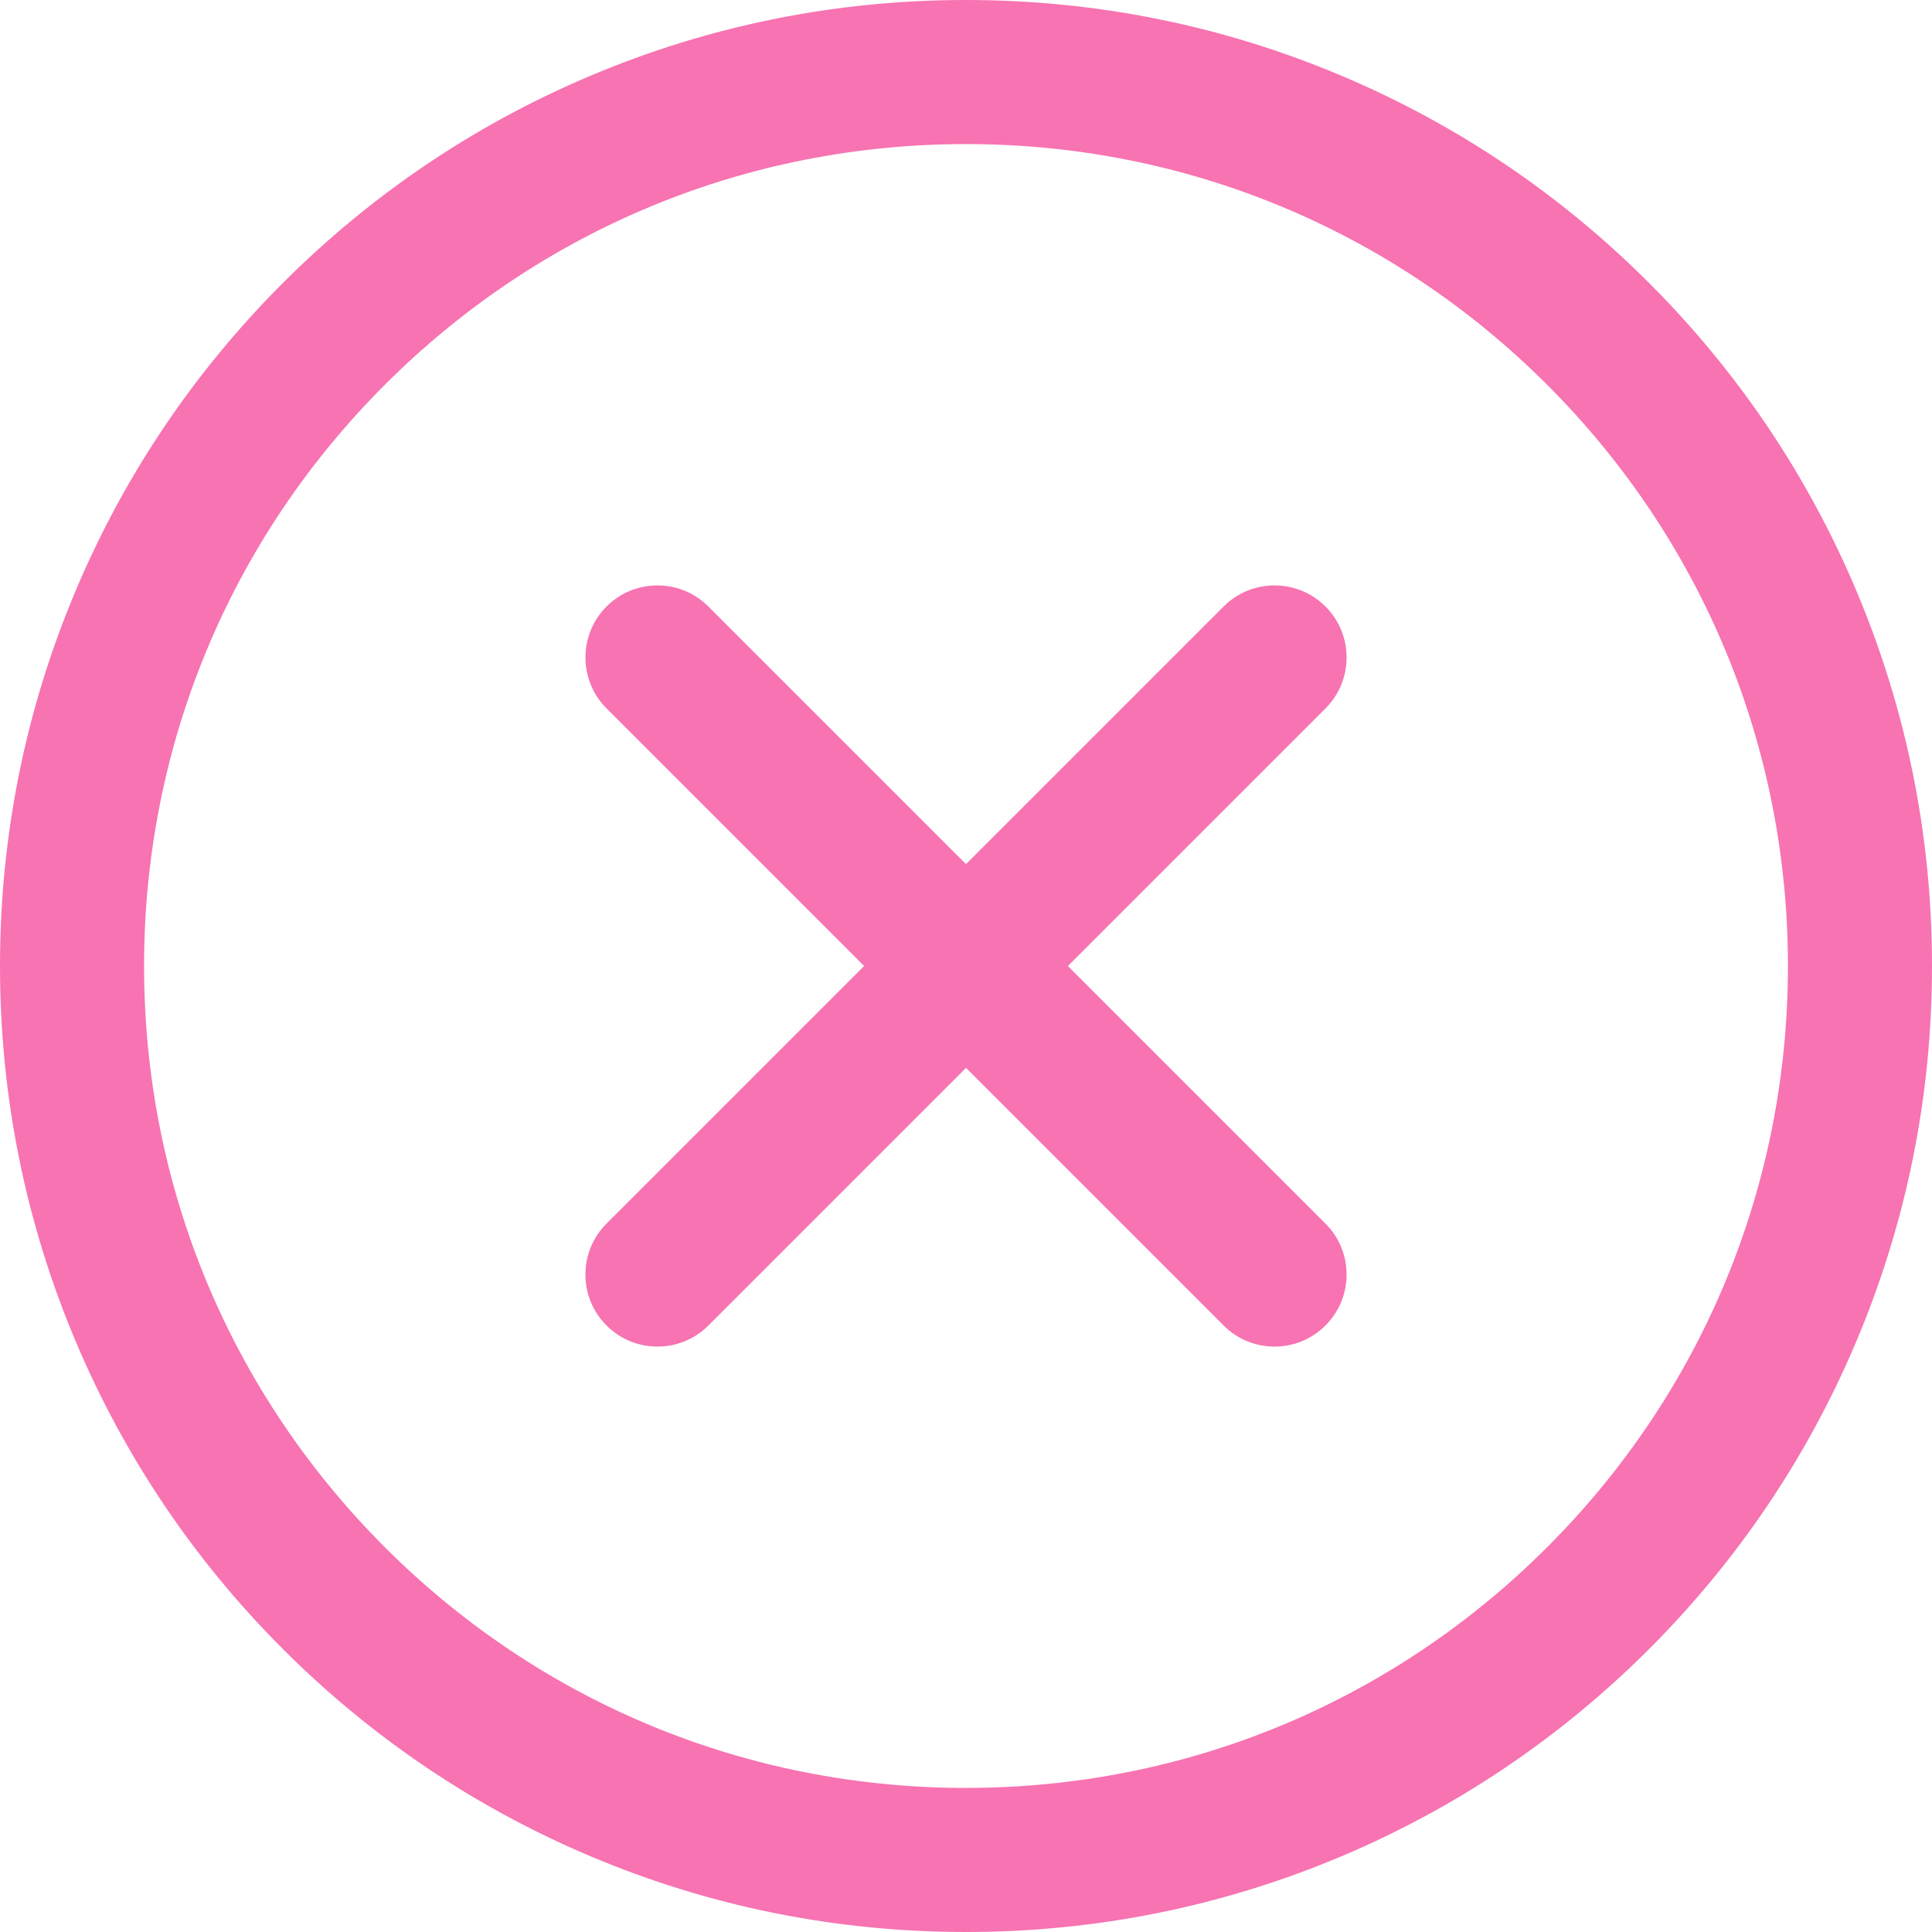
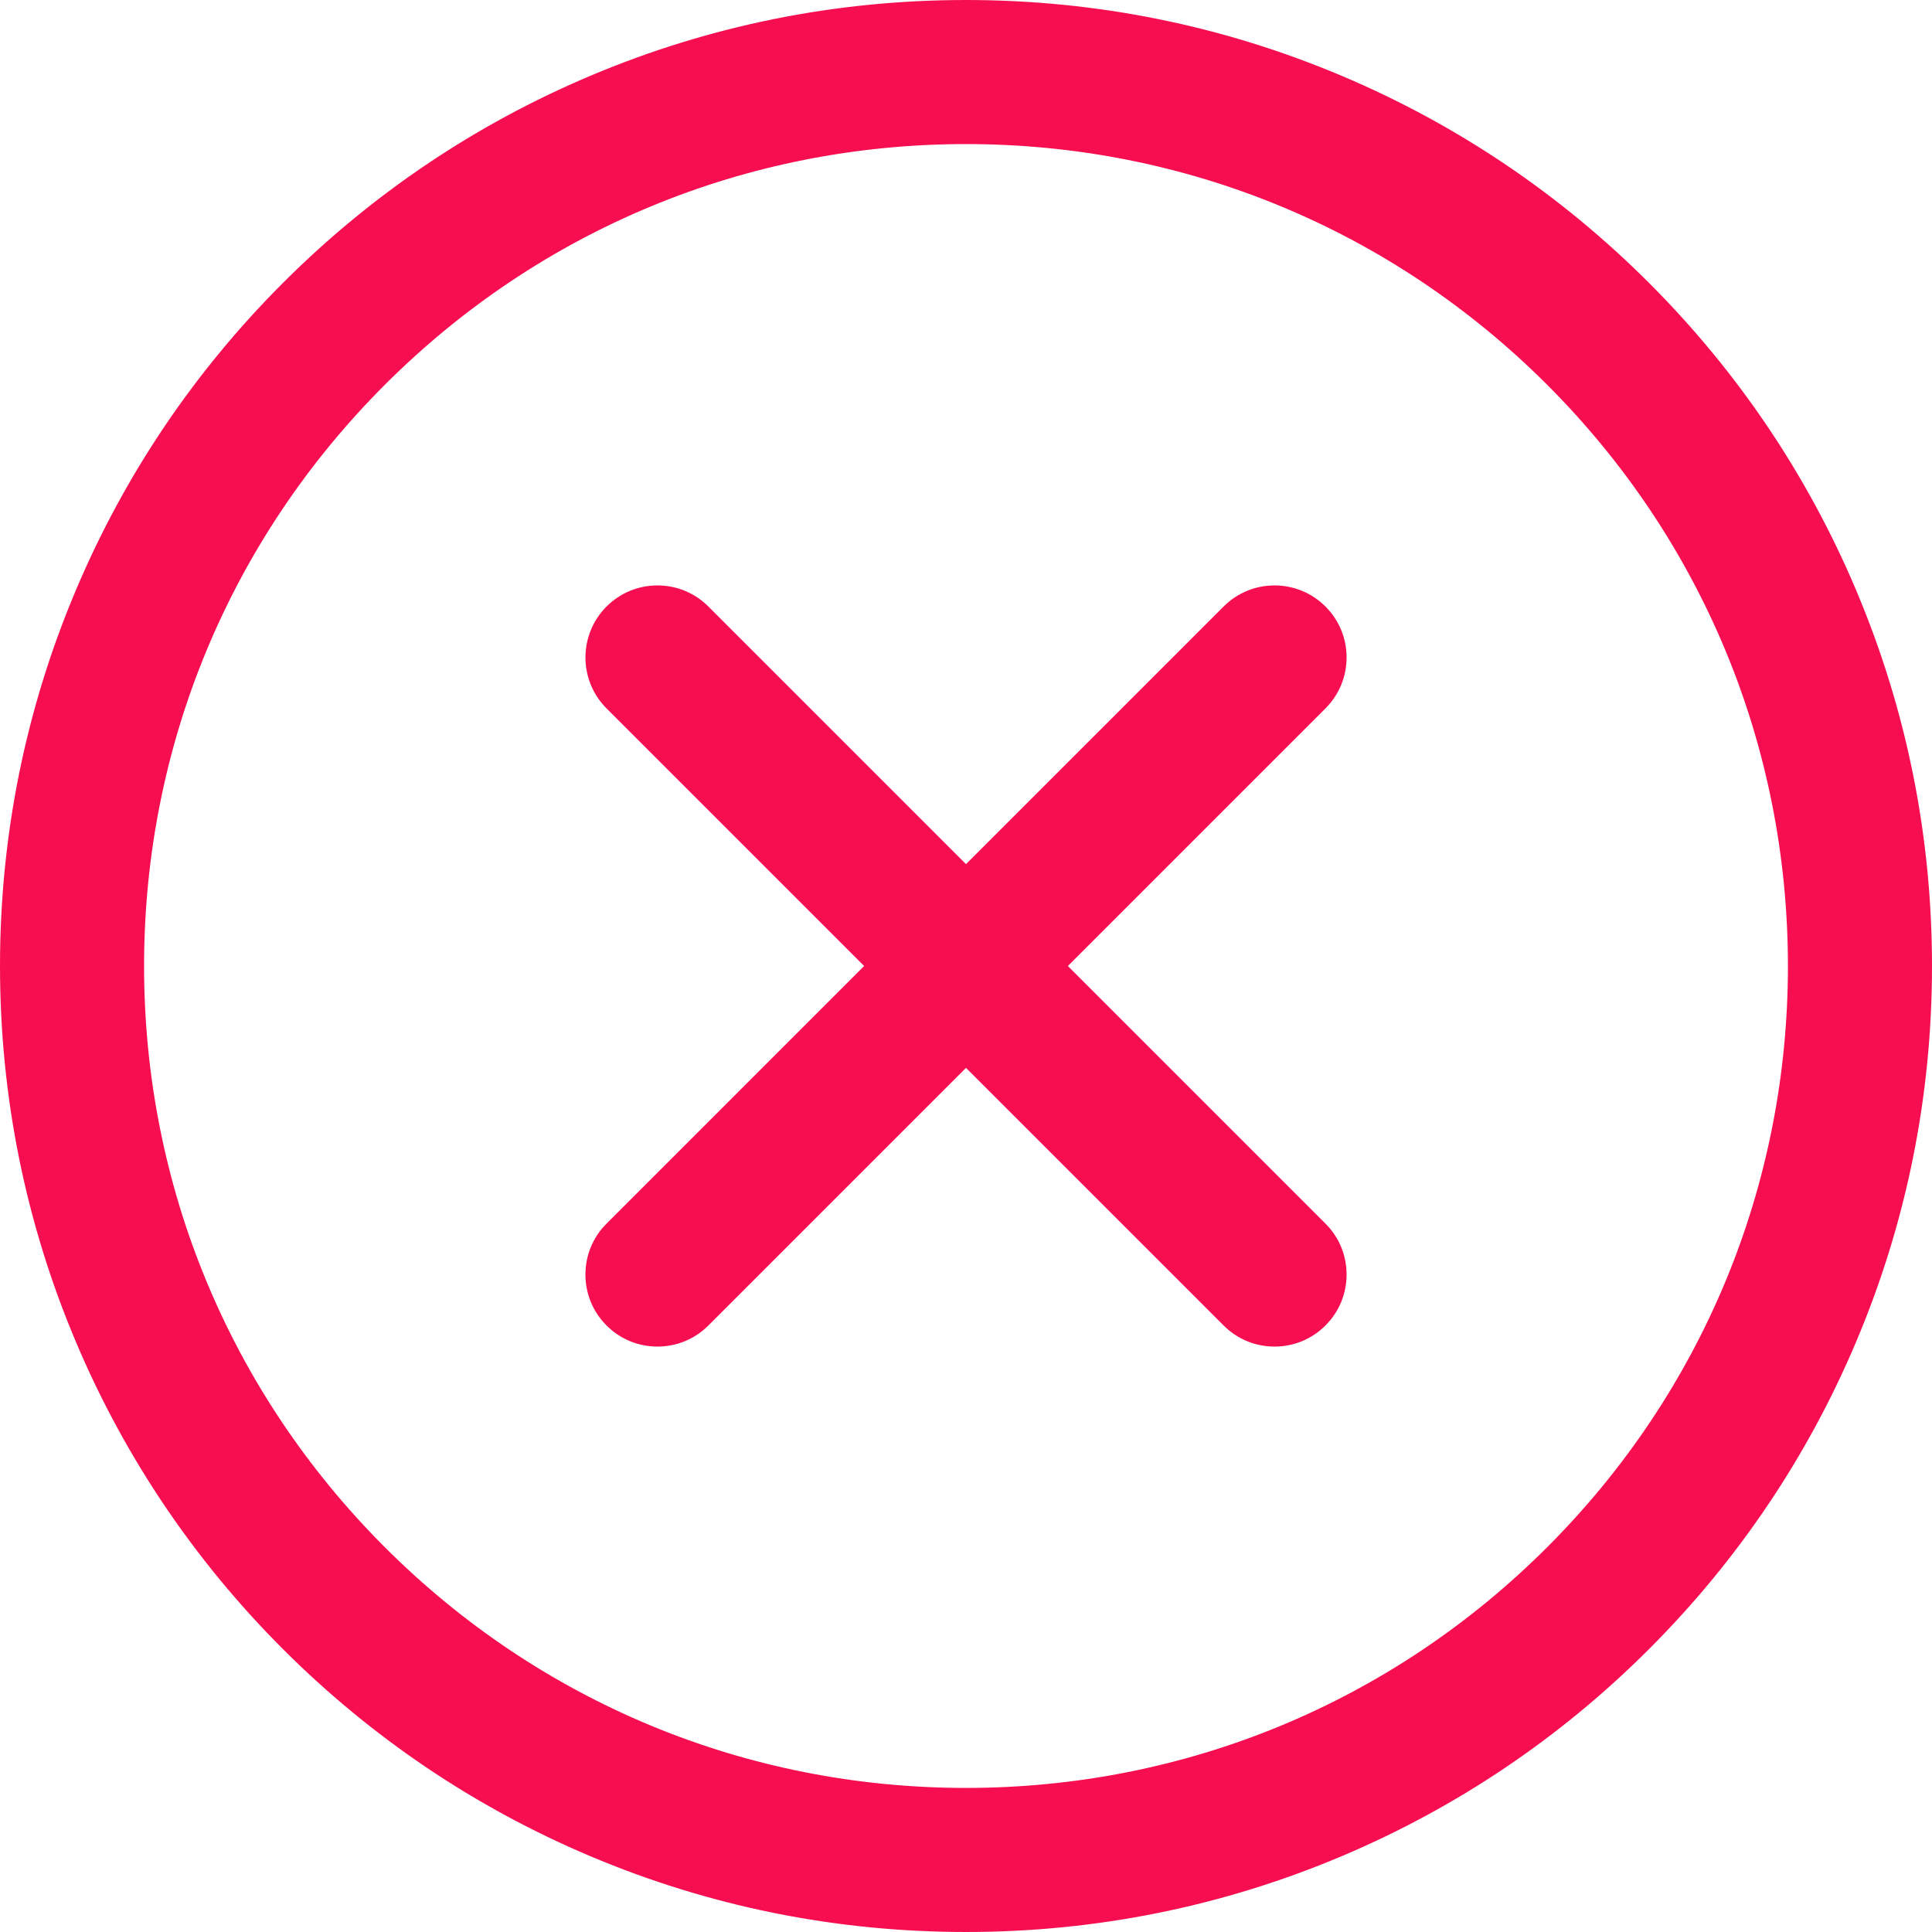
- <svg xmlns="http://www.w3.org/2000/svg" fill="#f773b1" version="1.1" id="Capa_1" width="800px" height="800px" viewBox="0 0 587.91 587.91" xml:space="preserve">
+ <svg xmlns="http://www.w3.org/2000/svg" fill="#f60e50" version="1.1" id="Capa_1" width="800px" height="800px" viewBox="0 0 587.91 587.91" xml:space="preserve">
  <g>
    <g>
      <g>
        <path d="M86.451,501.46c26.937,26.936,58.315,48.088,93.265,62.871c36.207,15.314,74.642,23.078,114.239,23.078     c39.596,0,78.032-7.764,114.239-23.078c34.949-14.783,66.328-35.936,93.266-62.871c26.936-26.938,48.09-58.316,62.871-93.266     c15.314-36.207,23.08-74.643,23.08-114.238c0-39.598-7.766-78.033-23.08-114.239c-14.781-34.95-35.936-66.328-62.871-93.265     c-26.938-26.937-58.316-48.09-93.266-62.872C371.986,8.265,333.551,0.501,293.955,0.501c-39.597,0-78.032,7.765-114.239,23.079     c-34.95,14.782-66.328,35.936-93.265,62.872s-48.09,58.315-62.873,93.264C8.265,215.923,0.5,254.358,0.5,293.956     c0,39.596,7.765,78.031,23.079,114.238C38.361,443.144,59.515,474.522,86.451,501.46z M293.955,43.341     c138.411,0,250.614,112.204,250.614,250.615c0,138.41-112.203,250.613-250.614,250.613S43.34,432.366,43.34,293.956     C43.34,155.545,155.544,43.341,293.955,43.341z" />
        <path d="M293.955,587.909c-39.667,0-78.167-7.778-114.434-23.117c-35.01-14.809-66.442-35.998-93.423-62.979     c-26.983-26.984-48.172-58.417-62.979-93.425C7.778,372.119,0,333.618,0,293.956c0-39.663,7.778-78.165,23.118-114.435     c14.807-35.008,35.997-66.44,62.979-93.423c26.982-26.983,58.415-48.172,93.423-62.979c36.27-15.34,74.771-23.118,114.434-23.118     c39.666,0,78.167,7.778,114.433,23.119c35.009,14.807,66.441,35.997,93.425,62.979c26.984,26.985,48.173,58.417,62.979,93.423     c15.341,36.27,23.119,74.771,23.119,114.434c0,39.662-7.778,78.163-23.119,114.433c-14.806,35.007-35.994,66.439-62.979,93.425     c-26.982,26.98-58.415,48.169-93.425,62.979C372.121,580.131,333.62,587.909,293.955,587.909z M293.955,1.001     c-39.529,0-77.898,7.751-114.044,23.039c-34.889,14.757-66.215,35.874-93.106,62.765c-26.892,26.892-48.009,58.217-62.766,93.105     C8.751,216.057,1,254.427,1,293.956C1,333.483,8.751,371.854,24.039,408c14.757,34.889,35.874,66.214,62.766,93.106     c26.89,26.889,58.215,48.006,93.106,62.765c36.142,15.287,74.512,23.038,114.044,23.038s77.901-7.751,114.044-23.039     c34.89-14.758,66.216-35.875,93.106-62.764c26.893-26.895,48.009-58.22,62.764-93.106     c15.289-36.146,23.041-74.516,23.041-114.044c0-39.529-7.752-77.899-23.041-114.044c-14.754-34.887-35.871-66.212-62.764-93.106     c-26.892-26.891-58.218-48.008-93.106-62.765C371.855,8.752,333.485,1.001,293.955,1.001z M293.955,545.069     c-67.075,0-130.136-26.12-177.565-73.549c-47.429-47.43-73.55-110.489-73.55-177.564S68.96,163.82,116.39,116.391     c47.429-47.429,110.49-73.55,177.565-73.55c67.075,0,130.135,26.121,177.564,73.55c47.43,47.43,73.55,110.49,73.55,177.565     s-26.12,130.135-73.55,177.564C424.09,518.949,361.029,545.069,293.955,545.069z M293.955,43.841     c-66.808,0-129.617,26.017-176.858,73.257c-47.24,47.241-73.257,110.05-73.257,176.858c0,66.808,26.017,129.617,73.257,176.856     c47.24,47.24,110.05,73.257,176.858,73.257s129.617-26.017,176.857-73.257c47.24-47.239,73.257-110.049,73.257-176.856     c0-66.808-26.017-129.618-73.257-176.858C423.571,69.857,360.763,43.841,293.955,43.841z" />
      </g>
      <g>
        <path d="M184.92,402.989c4.183,4.184,9.664,6.275,15.146,6.275c5.482,0,10.964-2.092,15.146-6.275l78.742-78.742l78.743,78.742     c4.182,4.184,9.664,6.275,15.146,6.275s10.963-2.092,15.146-6.275c8.365-8.363,8.365-21.926,0-30.291l-78.744-78.742     l78.742-78.743c8.365-8.365,8.365-21.928,0-30.292c-8.363-8.365-21.926-8.365-30.291,0l-78.743,78.743l-78.742-78.743     c-8.365-8.365-21.928-8.365-30.292,0c-8.365,8.365-8.365,21.927,0,30.292l78.743,78.743l-78.743,78.742     C176.555,381.063,176.555,394.626,184.92,402.989z" />
        <path d="M387.844,409.765c-5.856,0-11.36-2.28-15.5-6.422l-78.389-78.389l-78.388,78.389c-4.14,4.142-9.645,6.422-15.5,6.422     s-11.36-2.28-15.5-6.422c-4.14-4.14-6.42-9.644-6.42-15.498c0-5.855,2.28-11.359,6.42-15.5l78.389-78.389l-78.389-78.389     c-8.546-8.547-8.546-22.453,0-31c4.14-4.14,9.644-6.42,15.5-6.42c5.855,0,11.36,2.28,15.5,6.42l78.389,78.389l78.389-78.389     c4.141-4.14,9.645-6.42,15.5-6.42c5.854,0,11.358,2.28,15.498,6.42c4.141,4.14,6.42,9.645,6.42,15.5s-2.279,11.36-6.42,15.5     l-78.389,78.389l78.391,78.389c4.141,4.141,6.421,9.645,6.421,15.5c0,5.854-2.28,11.358-6.421,15.498     C399.202,407.484,393.698,409.765,387.844,409.765z M293.955,323.54l79.096,79.096c3.95,3.952,9.204,6.129,14.793,6.129     c5.587,0,10.841-2.177,14.793-6.129c3.951-3.95,6.128-9.203,6.128-14.791s-2.177-10.842-6.128-14.793l-79.098-79.096     l79.096-79.096c3.951-3.951,6.127-9.205,6.127-14.793s-2.176-10.841-6.127-14.792c-3.95-3.951-9.203-6.127-14.791-6.127     s-10.842,2.176-14.793,6.127l-79.096,79.096l-79.096-79.096c-3.951-3.951-9.205-6.127-14.793-6.127     c-5.588,0-10.841,2.176-14.792,6.127c-8.156,8.157-8.156,21.428,0,29.585l79.096,79.096l-79.096,79.096     c-3.951,3.951-6.127,9.205-6.127,14.793s2.176,10.841,6.127,14.791c3.952,3.952,9.205,6.129,14.793,6.129     s10.841-2.177,14.793-6.129L293.955,323.54z" />
      </g>
    </g>
  </g>
</svg>
